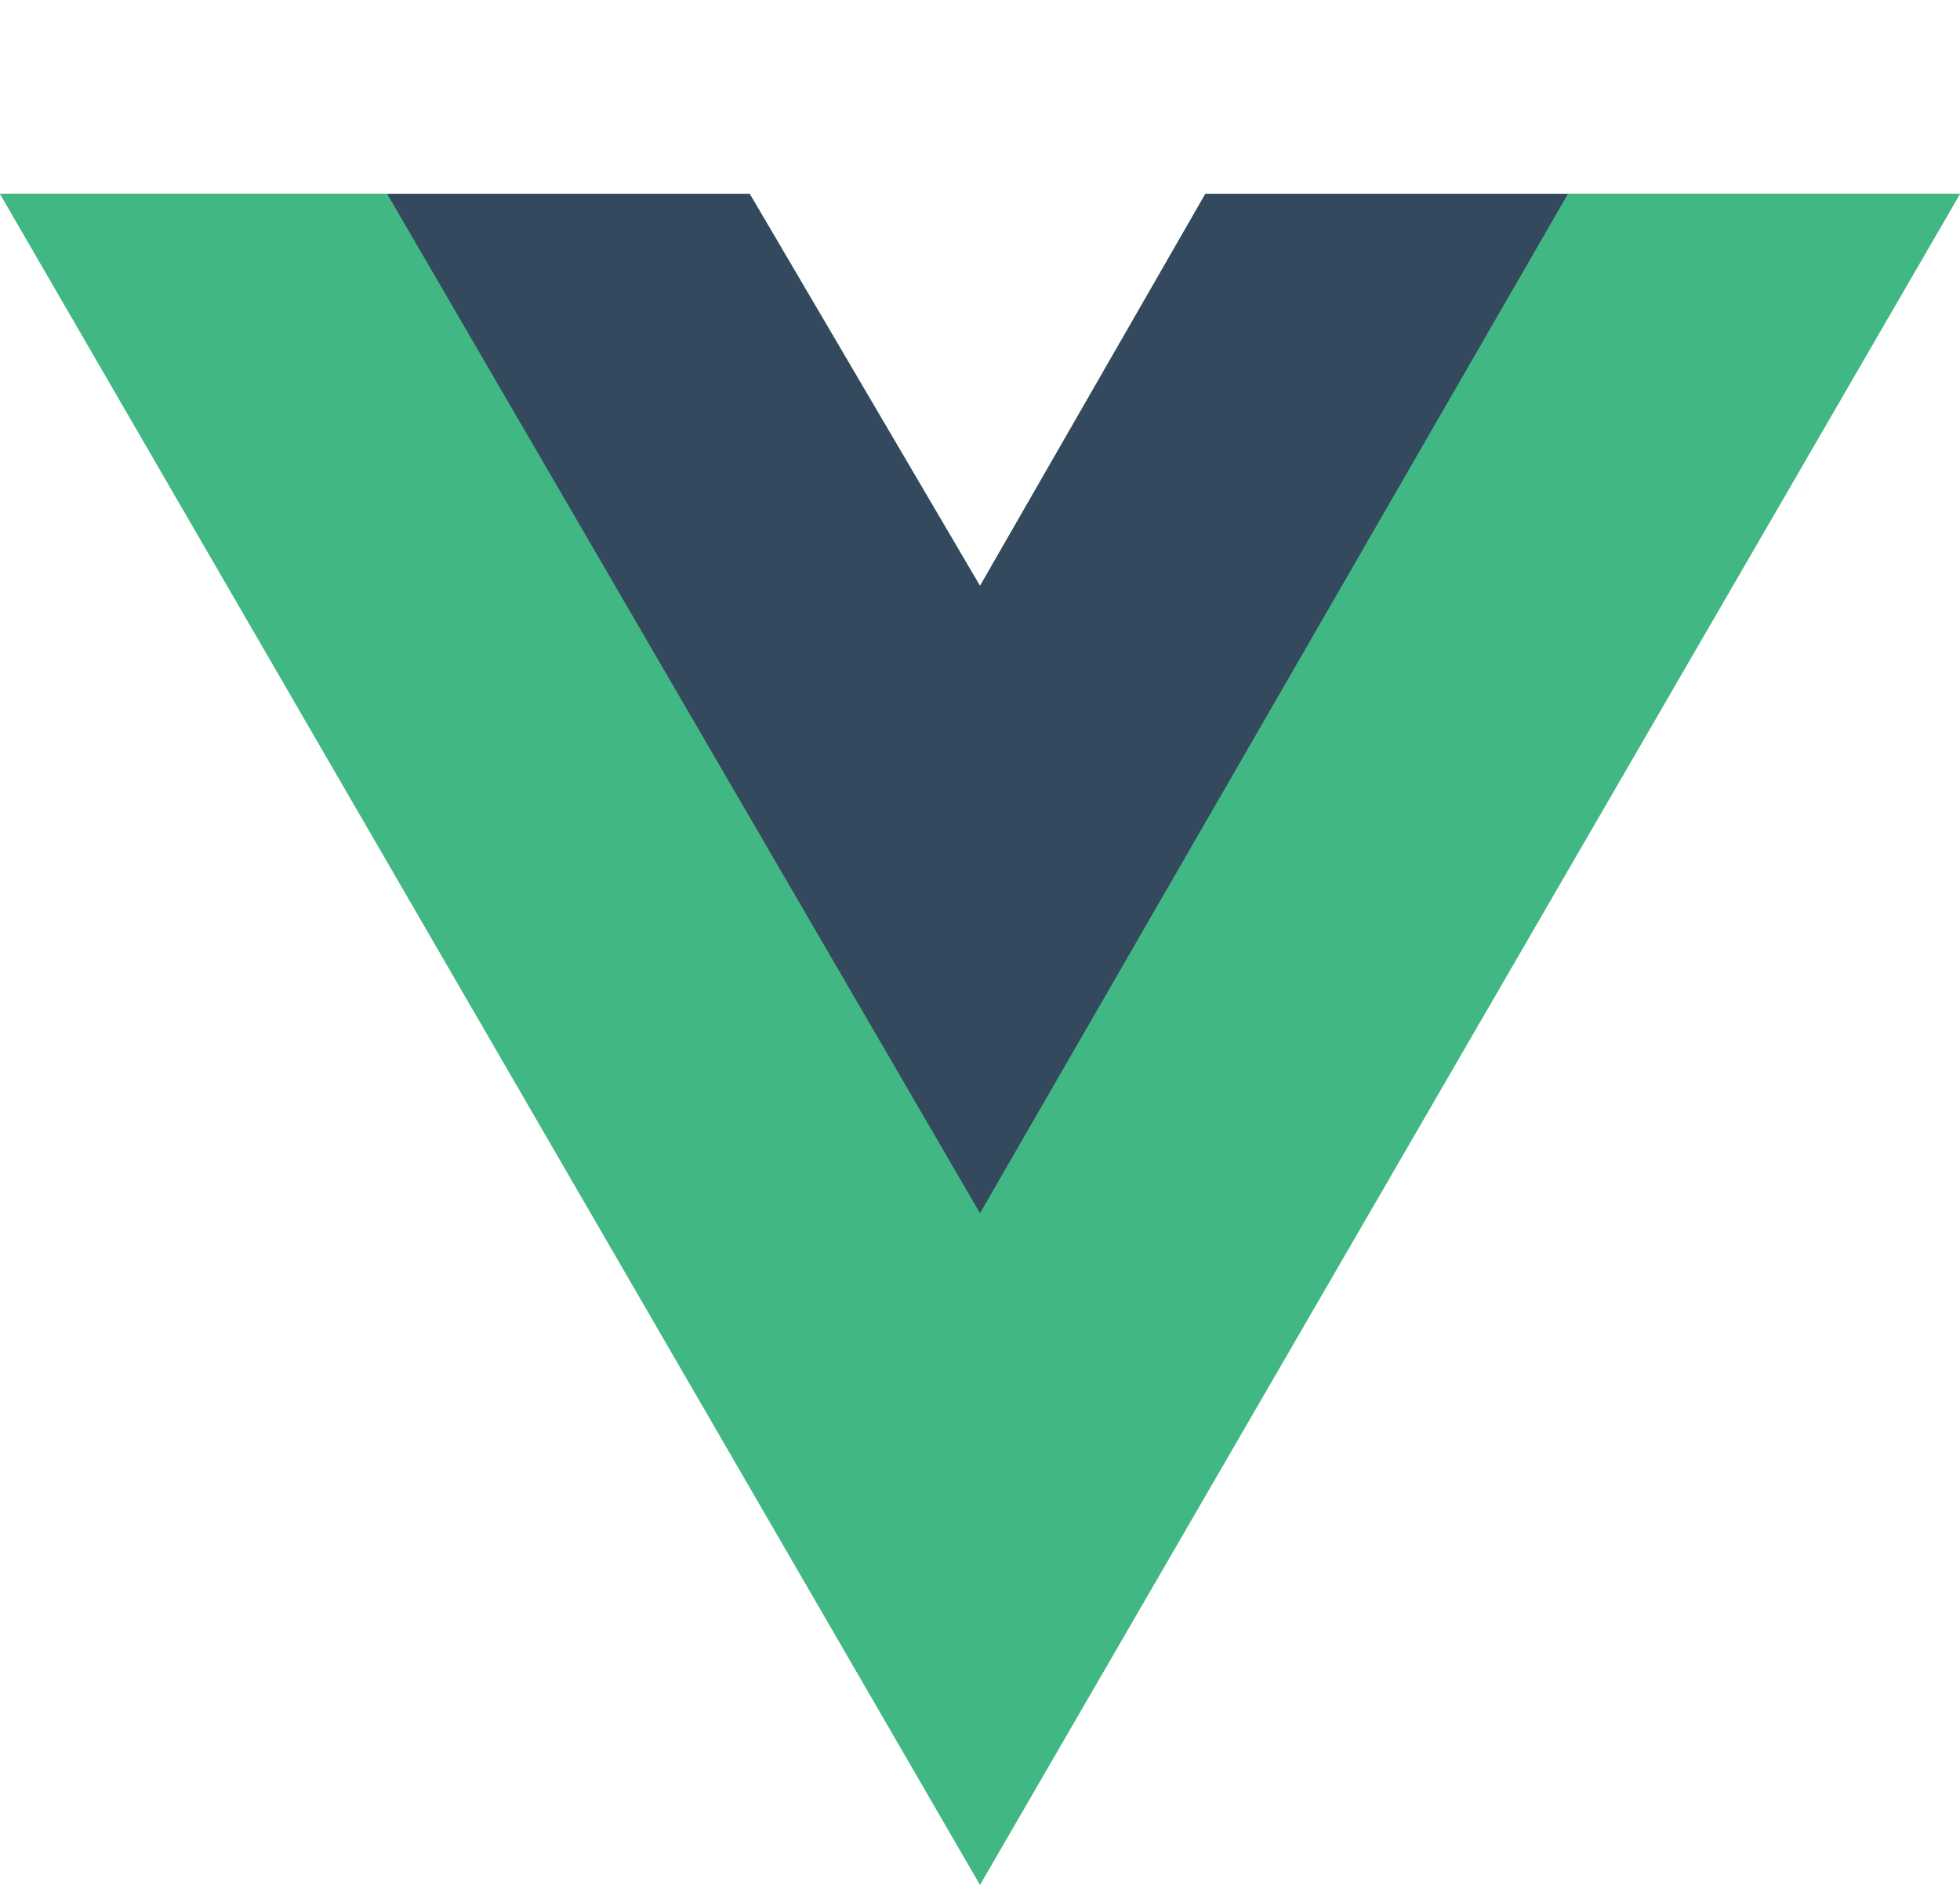
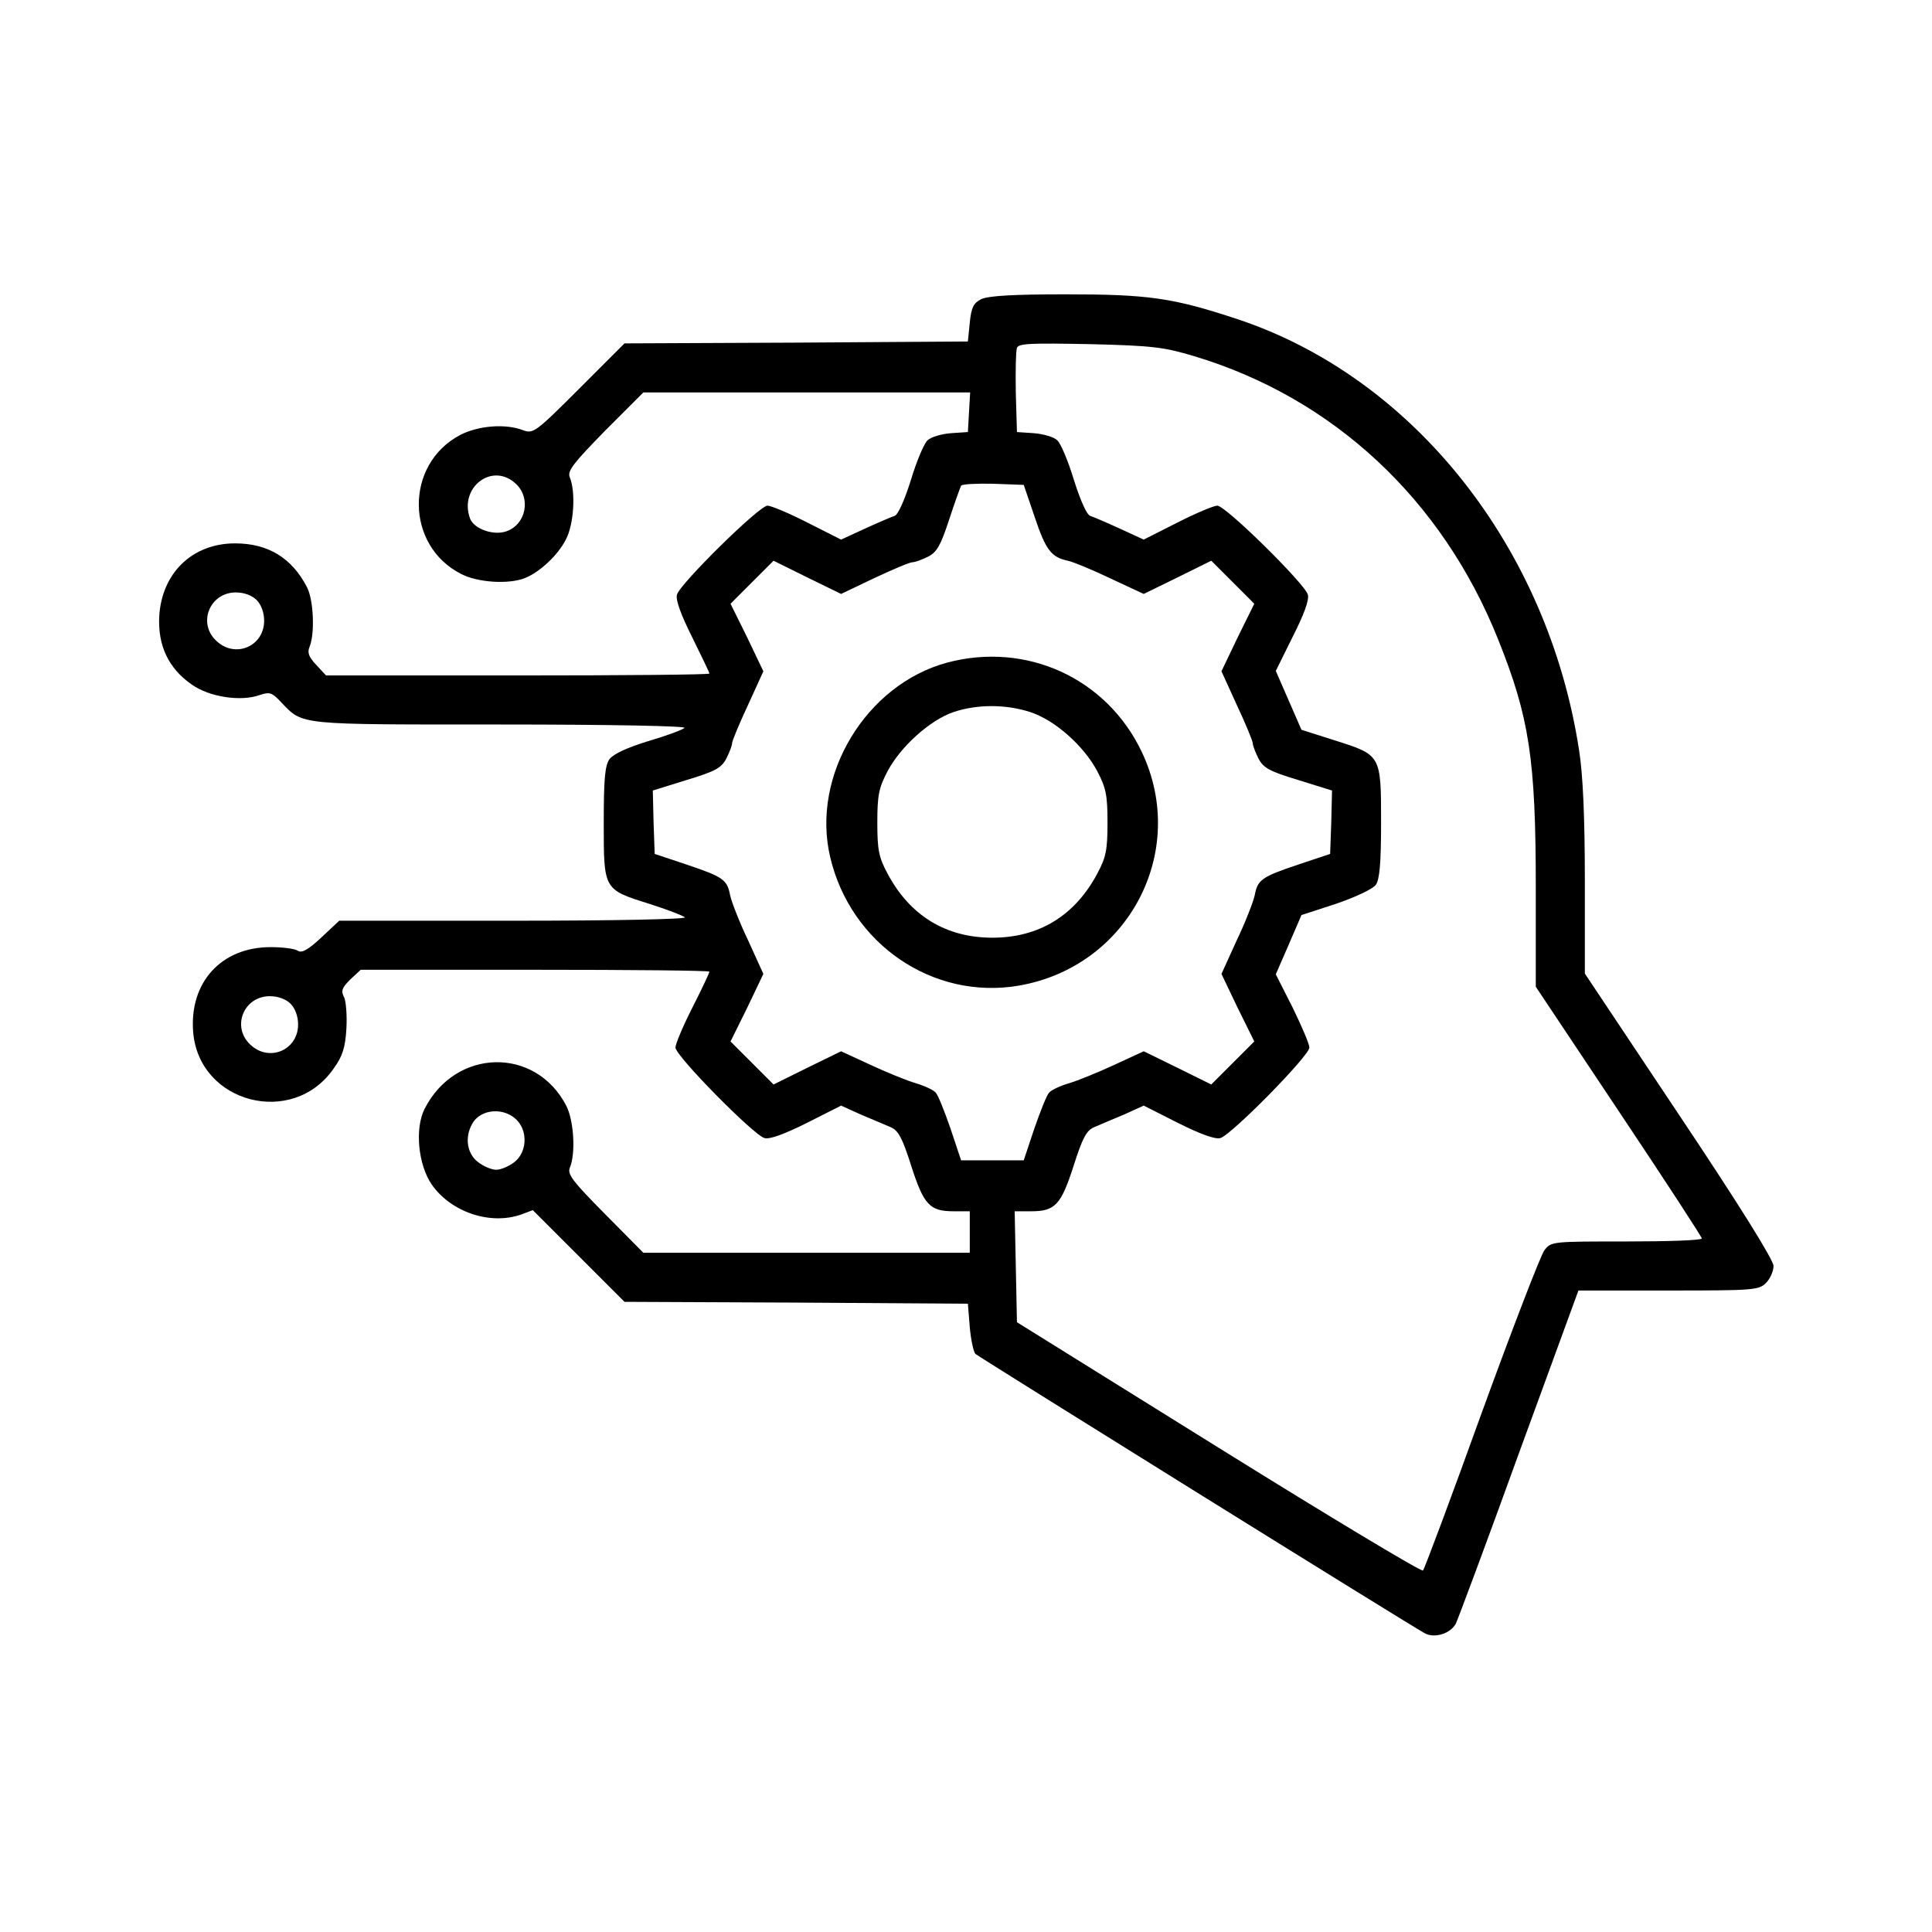
- <svg xmlns="http://www.w3.org/2000/svg" aria-hidden="true" role="img" class="iconify iconify--logos" width="37.07" height="36" preserveAspectRatio="xMidYMid meet" viewBox="0 0 256 198">
-   <path fill="#41B883" d="M204.8 0H256L128 220.8L0 0h97.92L128 51.2L157.44 0h47.36Z" />
-   <path fill="#41B883" d="m0 0l128 220.8L256 0h-51.2L128 132.48L50.56 0H0Z" />
-   <path fill="#35495E" d="M50.56 0L128 133.12L204.8 0h-47.36L128 51.2L97.92 0H50.56Z" />
+ <svg xmlns="http://www.w3.org/2000/svg" version="1.0" width="512pt" height="512pt" viewBox="0 0 512 512" preserveAspectRatio="xMidYMid meet">
+   <g transform="translate(0,512) scale(0.1,-0.1)" fill="#000000" stroke="none">
+     <path d="M2600 4327 c-20 -10 -26 -22 -30 -62 l-5 -50 -455 -3 -455 -2 -121 -121 c-115 -115 -121 -119 -148 -109 -47 18 -119 12 -167 -13 -147 -78 -145 -293 3 -368 44 -23 126 -28 169 -11 40 16 88 61 109 103 21 40 26 126 10 164 -7 17 9 37 93 123 l102 102 433 0 433 0 -3 -52 -3 -53 -45 -3 c-25 -2 -53 -10 -62 -19 -9 -8 -29 -55 -44 -105 -17 -54 -34 -92 -43 -95 -9 -3 -44 -18 -79 -34 l-63 -29 -89 45 c-49 25 -97 45 -106 45 -22 0 -233 -208 -240 -236 -4 -14 11 -54 40 -112 25 -51 46 -94 46 -97 0 -3 -229 -5 -508 -5 l-508 0 -26 28 c-19 20 -24 32 -18 47 15 35 11 124 -6 158 -40 78 -103 117 -191 117 -113 0 -194 -78 -201 -193 -4 -77 24 -138 86 -181 46 -33 130 -46 180 -28 27 9 33 7 58 -20 58 -60 39 -58 581 -58 292 0 493 -4 487 -9 -5 -5 -48 -21 -96 -35 -58 -18 -92 -34 -103 -48 -12 -18 -15 -53 -15 -169 0 -177 -1 -176 120 -214 47 -15 89 -31 95 -36 5 -5 -188 -9 -453 -9 l-463 0 -47 -44 c-35 -33 -52 -42 -62 -36 -8 6 -41 10 -73 10 -131 0 -216 -94 -205 -226 16 -188 264 -252 372 -96 24 33 31 56 34 106 2 35 -1 72 -6 83 -9 17 -6 25 16 47 l28 26 462 0 c254 0 462 -2 462 -5 0 -3 -20 -46 -45 -95 -25 -49 -45 -97 -45 -106 0 -22 208 -233 236 -240 14 -4 54 11 112 40 l91 46 53 -24 c29 -12 64 -27 78 -33 21 -9 31 -28 55 -103 33 -103 49 -120 112 -120 l43 0 0 -55 0 -55 -433 0 -432 0 -102 103 c-84 85 -100 105 -93 122 16 38 11 124 -9 164 -81 158 -294 154 -376 -8 -26 -52 -17 -147 19 -200 51 -73 154 -108 236 -80 l32 12 122 -122 121 -121 455 -2 455 -3 5 -62 c3 -34 10 -66 15 -71 12 -10 1159 -724 1192 -741 26 -13 67 0 81 26 5 10 81 213 167 451 l158 432 239 0 c225 0 239 1 258 20 11 11 20 31 20 45 0 16 -89 159 -250 400 l-250 375 0 247 c0 167 -5 279 -15 343 -82 539 -439 989 -905 1144 -172 57 -236 66 -457 66 -139 0 -205 -4 -223 -13z m565 -151 c369 -111 657 -380 805 -750 83 -207 100 -318 100 -658 l0 -263 220 -330 c121 -181 220 -333 220 -337 0 -5 -90 -8 -199 -8 -197 0 -200 0 -218 -23 -10 -13 -85 -208 -167 -433 -81 -225 -151 -412 -155 -416 -4 -4 -247 142 -541 325 l-535 333 -3 147 -3 147 44 0 c63 0 79 17 112 120 24 75 34 94 55 103 14 6 49 21 78 33 l53 24 91 -46 c58 -29 98 -44 112 -40 28 7 236 218 236 240 0 9 -20 56 -44 105 l-45 89 34 78 34 79 92 30 c50 17 97 39 105 50 10 14 14 56 14 166 0 179 0 178 -123 217 l-88 28 -34 78 -34 78 45 91 c29 57 44 97 40 111 -7 28 -218 236 -240 236 -9 0 -57 -20 -106 -45 l-89 -45 -63 29 c-35 16 -70 31 -79 34 -9 3 -26 41 -43 95 -15 50 -35 97 -44 105 -9 9 -37 17 -62 19 l-45 3 -3 104 c-1 58 0 111 3 119 4 12 37 13 193 10 167 -4 197 -8 277 -32z m-1798 -338 c41 -38 27 -108 -25 -126 -34 -12 -85 6 -96 33 -31 82 58 152 121 93z m1375 -88 c29 -87 44 -107 88 -116 14 -3 65 -24 113 -47 l88 -41 90 44 89 44 57 -57 57 -57 -44 -89 -43 -90 41 -90 c23 -49 42 -95 42 -101 0 -6 7 -24 15 -40 13 -25 29 -34 105 -57 l90 -28 -2 -84 -3 -84 -84 -28 c-98 -33 -108 -40 -116 -82 -4 -18 -25 -72 -48 -120 l-40 -88 43 -90 44 -89 -57 -57 -57 -57 -89 44 -90 44 -78 -36 c-43 -20 -97 -42 -121 -49 -23 -7 -47 -18 -52 -25 -6 -6 -23 -49 -39 -95 l-28 -84 -83 0 -83 0 -28 84 c-16 46 -33 89 -39 95 -5 7 -29 18 -52 25 -24 7 -78 29 -121 49 l-78 36 -90 -44 -89 -44 -57 57 -57 57 44 89 43 90 -40 88 c-23 48 -44 102 -48 120 -8 42 -18 49 -116 82 l-84 28 -3 84 -2 84 90 28 c76 23 92 32 105 57 8 16 15 34 15 40 0 6 19 52 42 101 l41 90 -43 90 -44 89 57 57 57 57 89 -44 90 -44 88 42 c49 23 94 42 101 42 7 0 26 7 42 15 23 12 33 30 55 97 15 46 30 87 32 91 3 4 41 6 85 5 l81 -3 29 -85z m-2062 -220 c12 -12 20 -33 20 -55 0 -68 -77 -101 -127 -53 -50 47 -17 128 52 128 22 0 43 -8 55 -20z m90 -1070 c12 -12 20 -33 20 -55 0 -68 -77 -101 -127 -53 -50 47 -17 128 52 128 22 0 43 -8 55 -20z m603 -312 c26 -31 22 -82 -9 -107 -15 -12 -37 -21 -49 -21 -12 0 -34 9 -49 21 -28 22 -35 64 -15 100 22 42 89 46 122 7z" />
+     <path d="M2510 3364 c-215 -58 -361 -299 -310 -515 54 -231 273 -380 500 -341 290 50 451 355 326 619 -93 196 -306 293 -516 237z m220 -131 c65 -21 142 -89 178 -157 23 -44 27 -63 27 -136 0 -73 -4 -92 -27 -135 -59 -111 -154 -170 -278 -170 -124 0 -219 59 -278 170 -23 43 -27 62 -27 135 0 73 4 92 27 136 35 66 113 136 175 157 63 21 138 21 203 0z" />
+   </g>
</svg>
